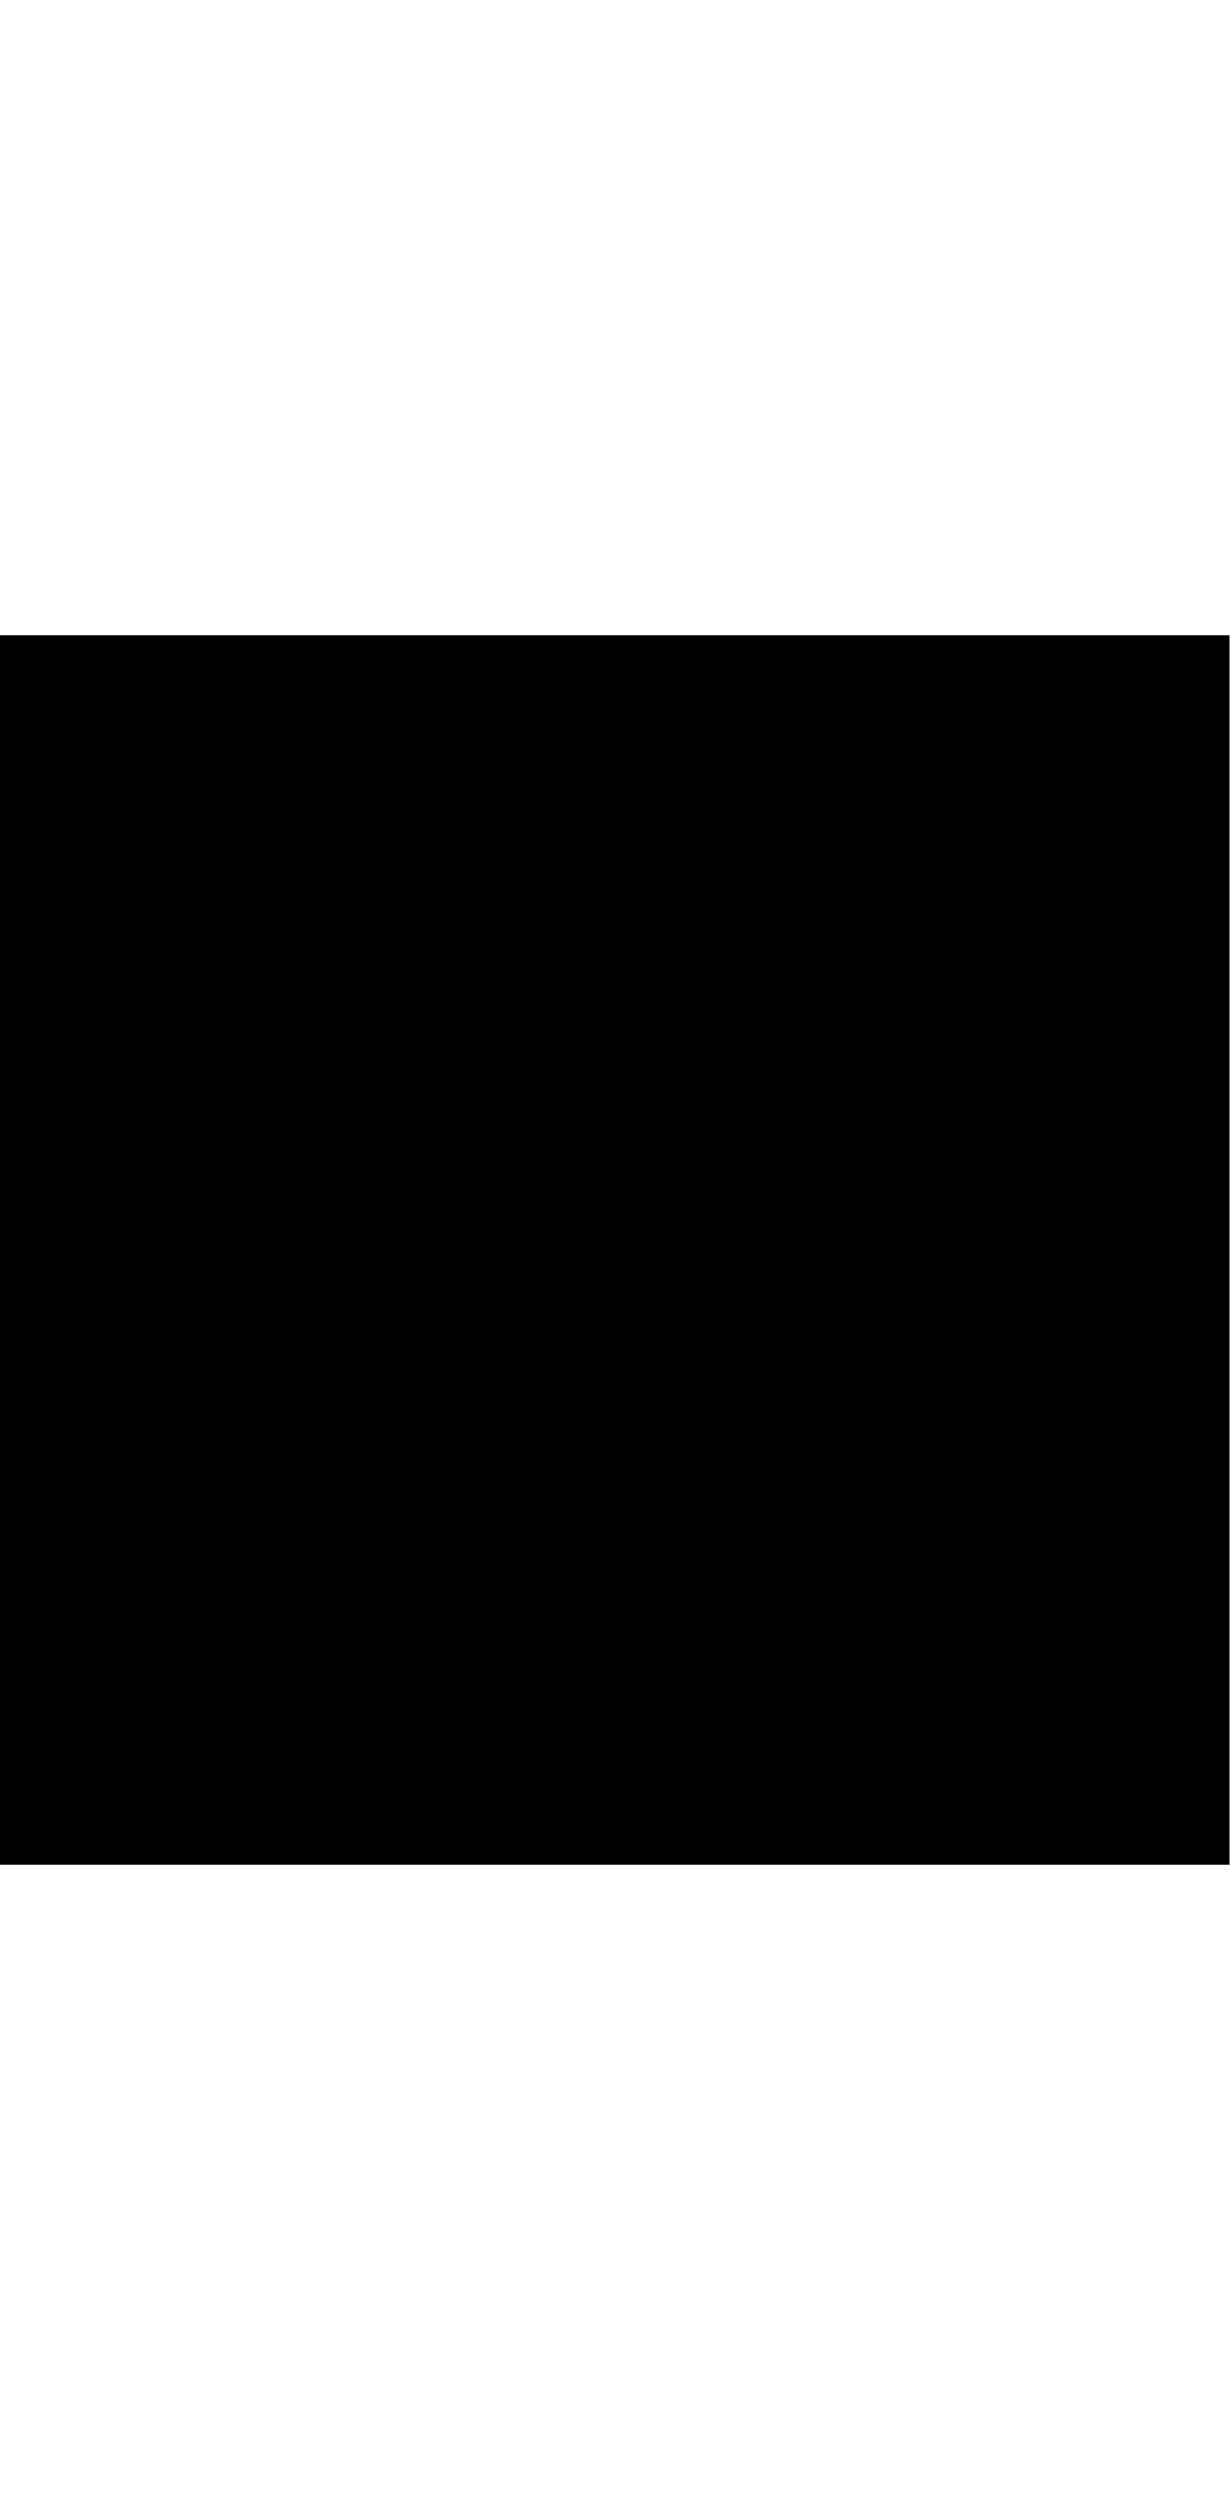
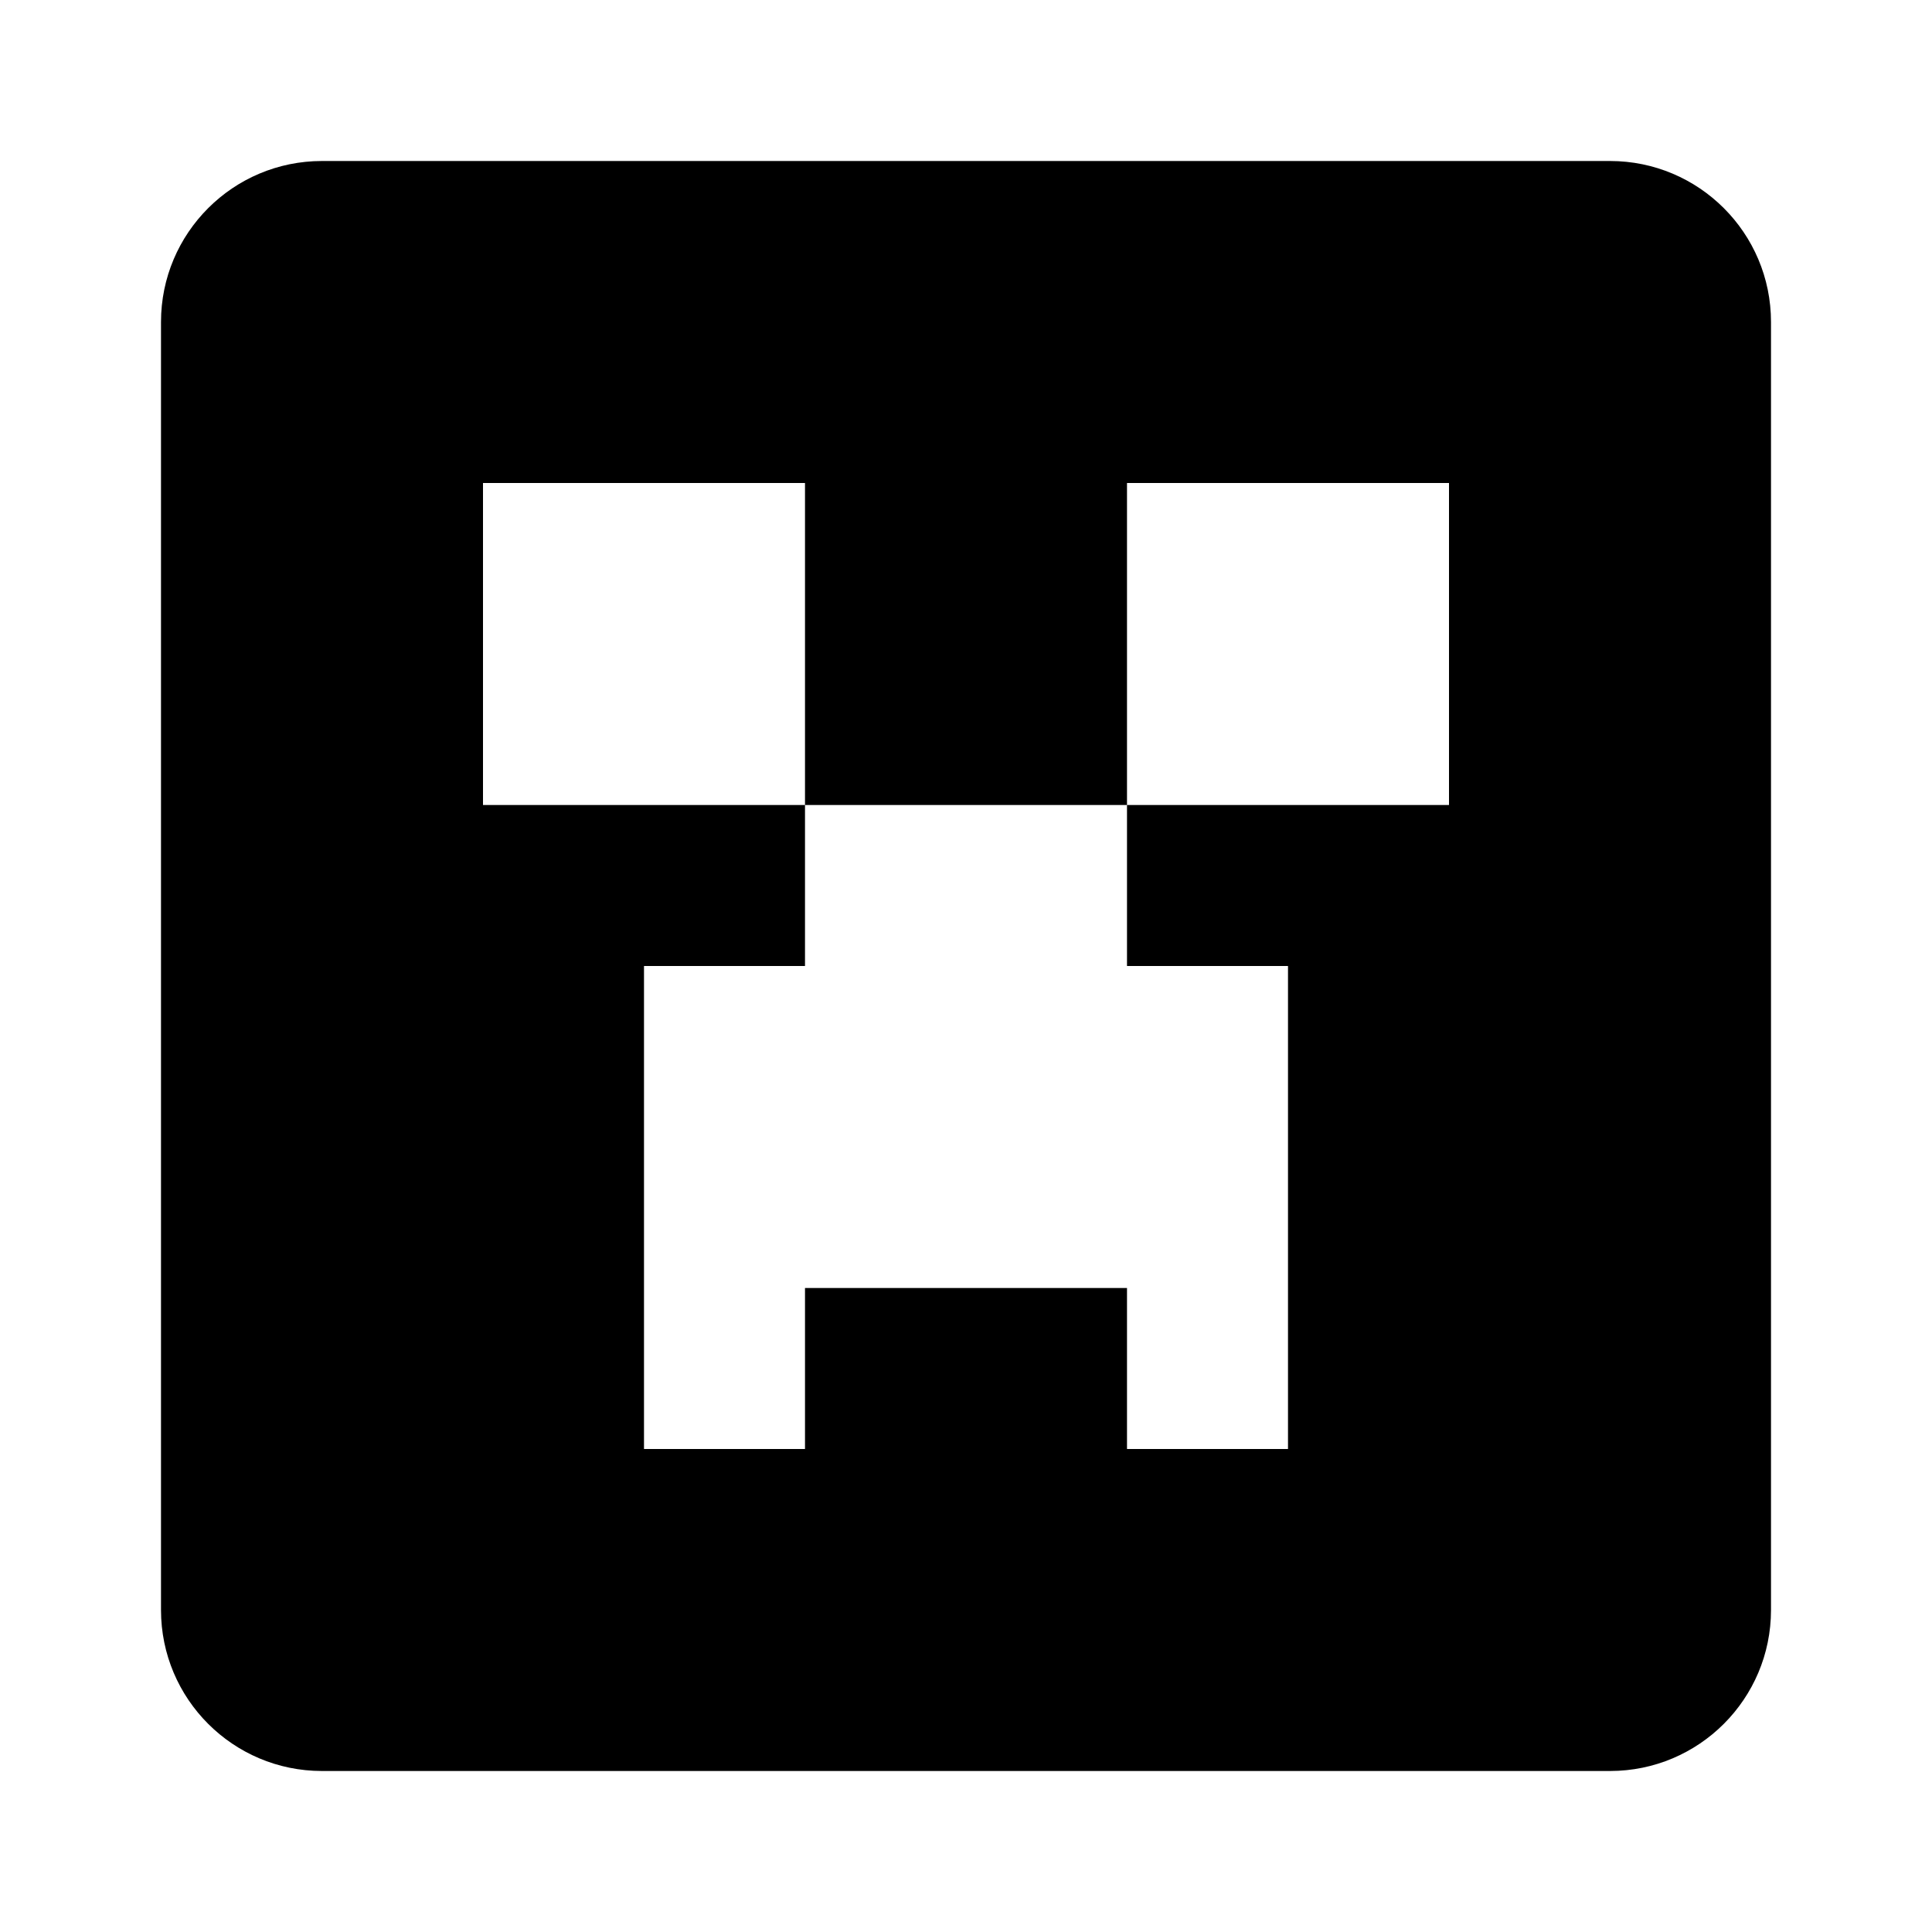
- <svg xmlns="http://www.w3.org/2000/svg" version="1.1" width="1080px" height="2196px" viewBox="0 0 1080 2196">
-   <g id="layer1">
-     <g style="fill:rgb(0,0,0); fill-opacity:1.0; stroke-linejoin: miter">
-       <path d="M0.0,557.999L540.0,557.999L1080.0,558L1080.0,1637.999Q540.0,1637.999,0.0,1638Q0.0,1097.999,0.0,557.999" />
-     </g>
-   </g>
+ <svg xmlns="http://www.w3.org/2000/svg" version="1.1" id="mdi-minecraft" width="24" height="24" viewBox="0 0 24 24">
+   <path d="M4,2H20A2,2 0 0,1 22,4V20A2,2 0 0,1 20,22H4A2,2 0 0,1 2,20V4A2,2 0 0,1 4,2M6,6V10H10V12H8V18H10V16H14V18H16V12H14V10H18V6H14V10H10V6H6Z" />
</svg>
